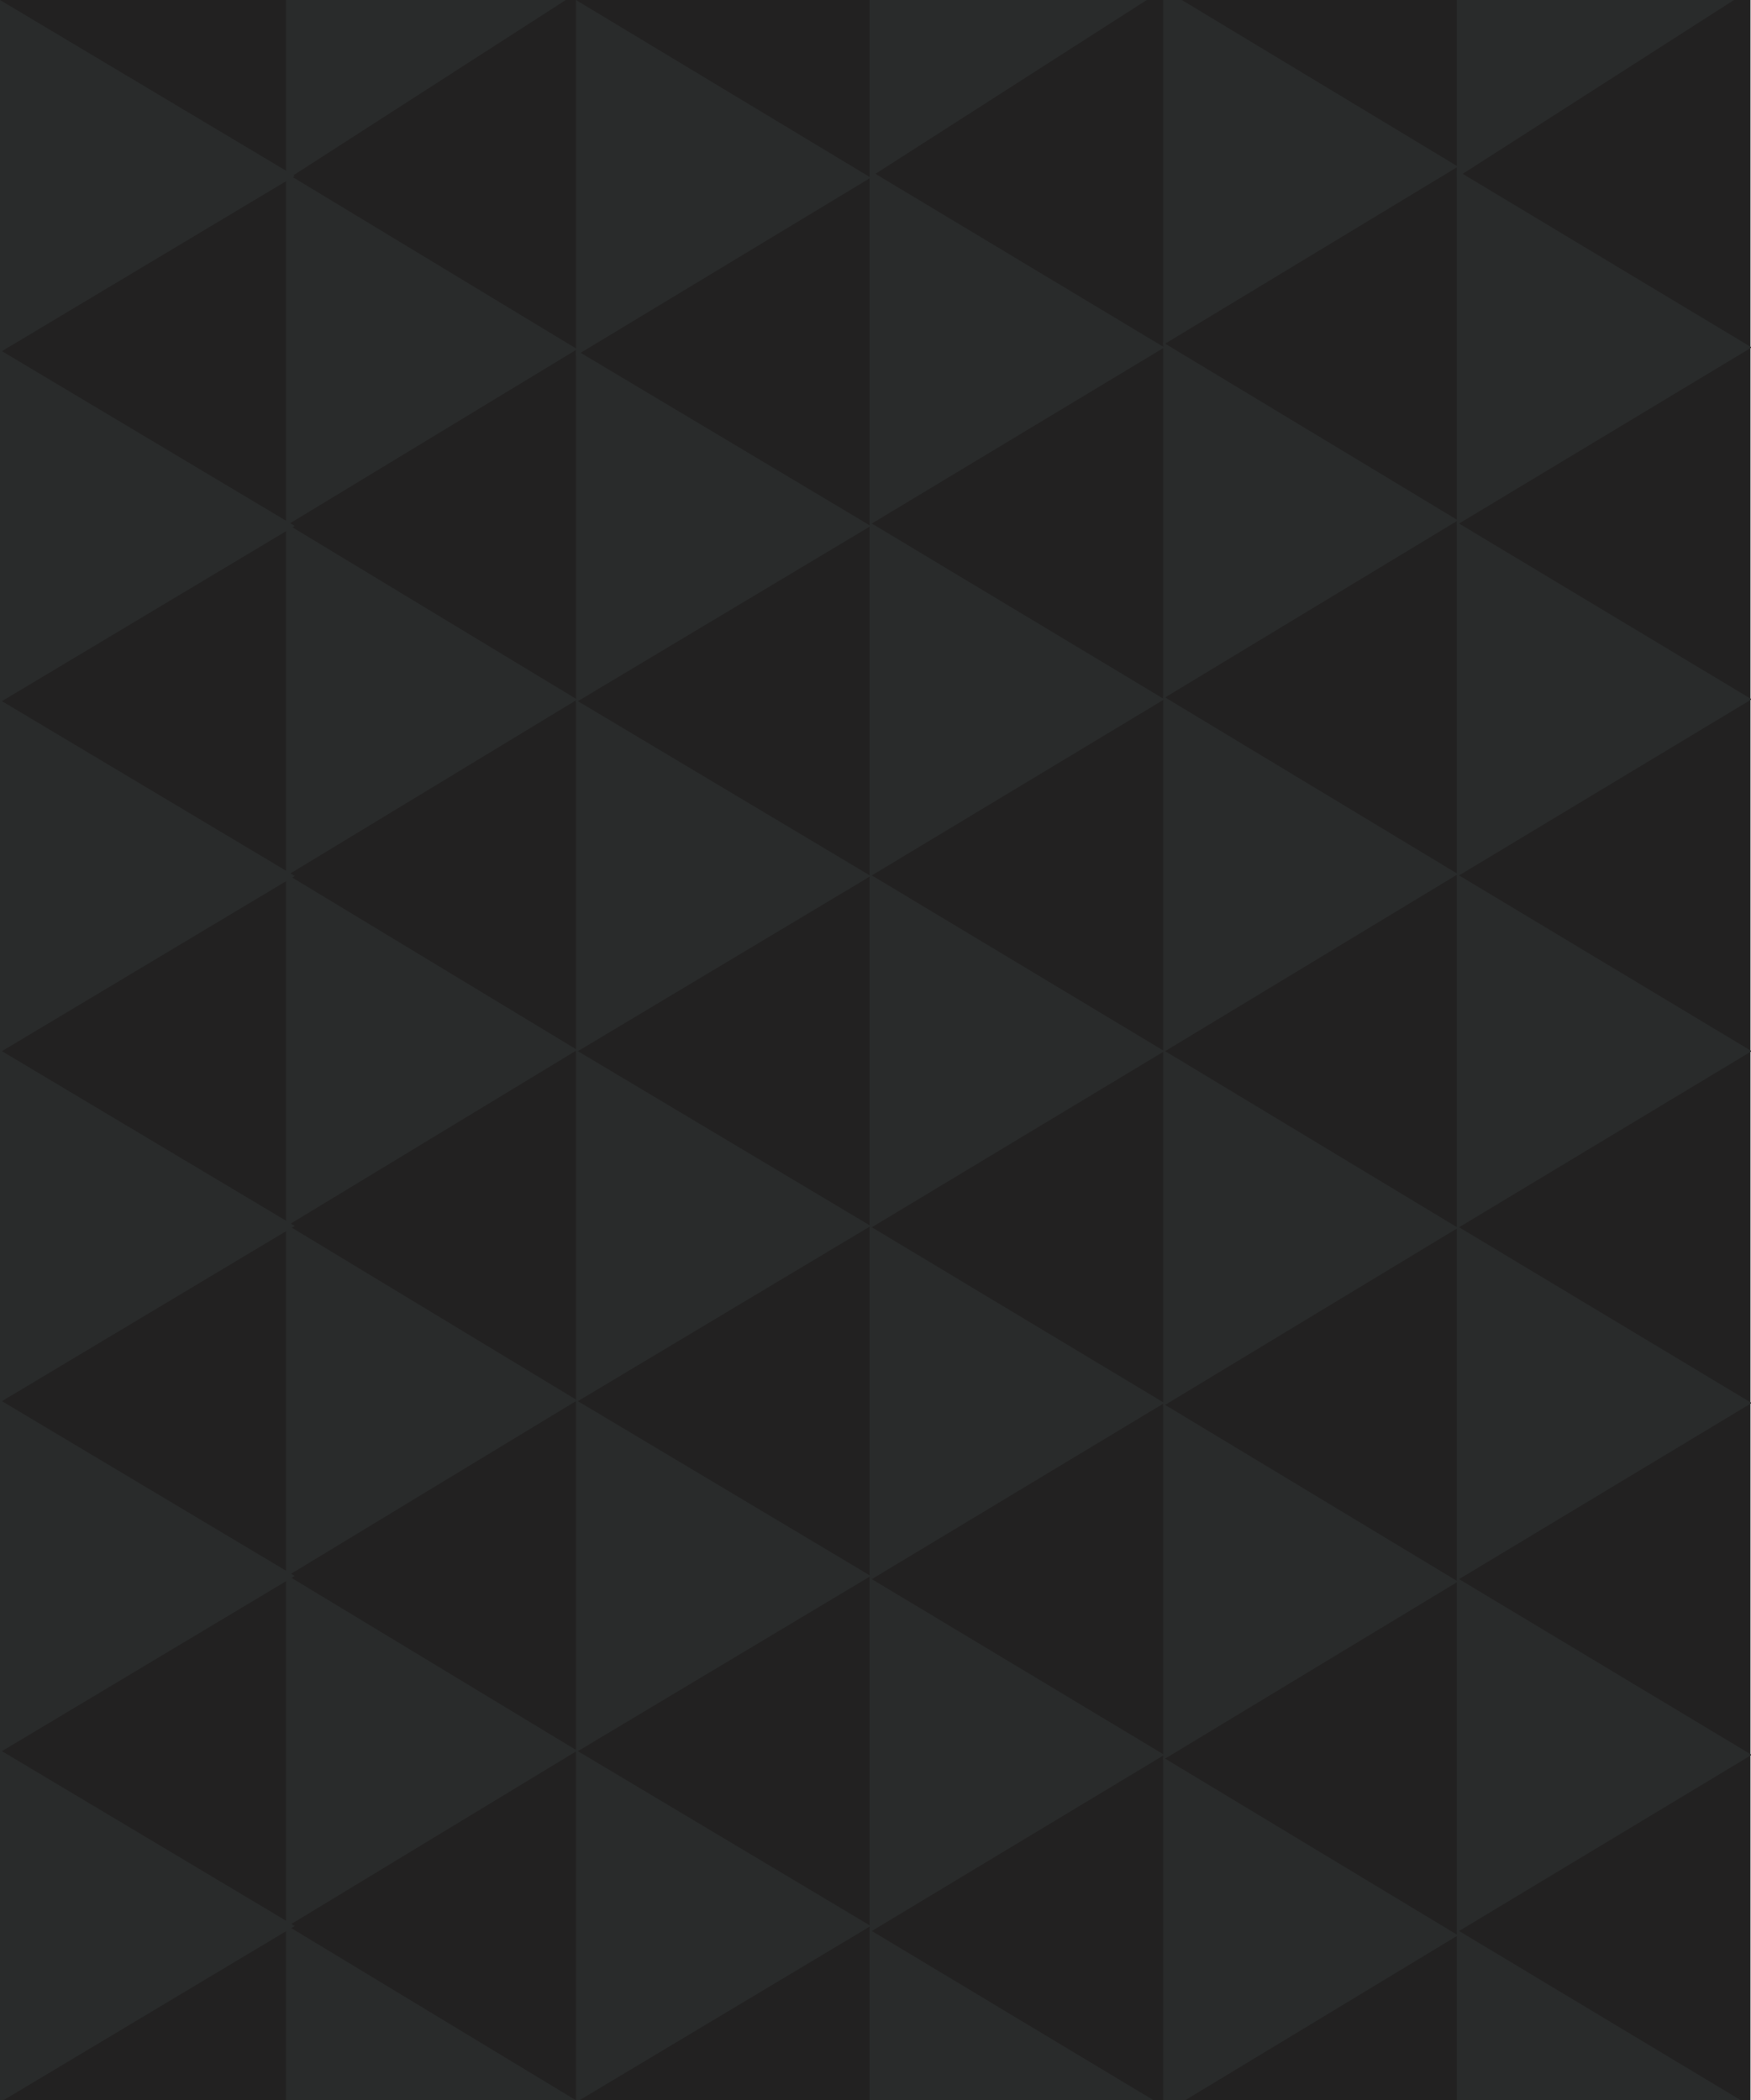
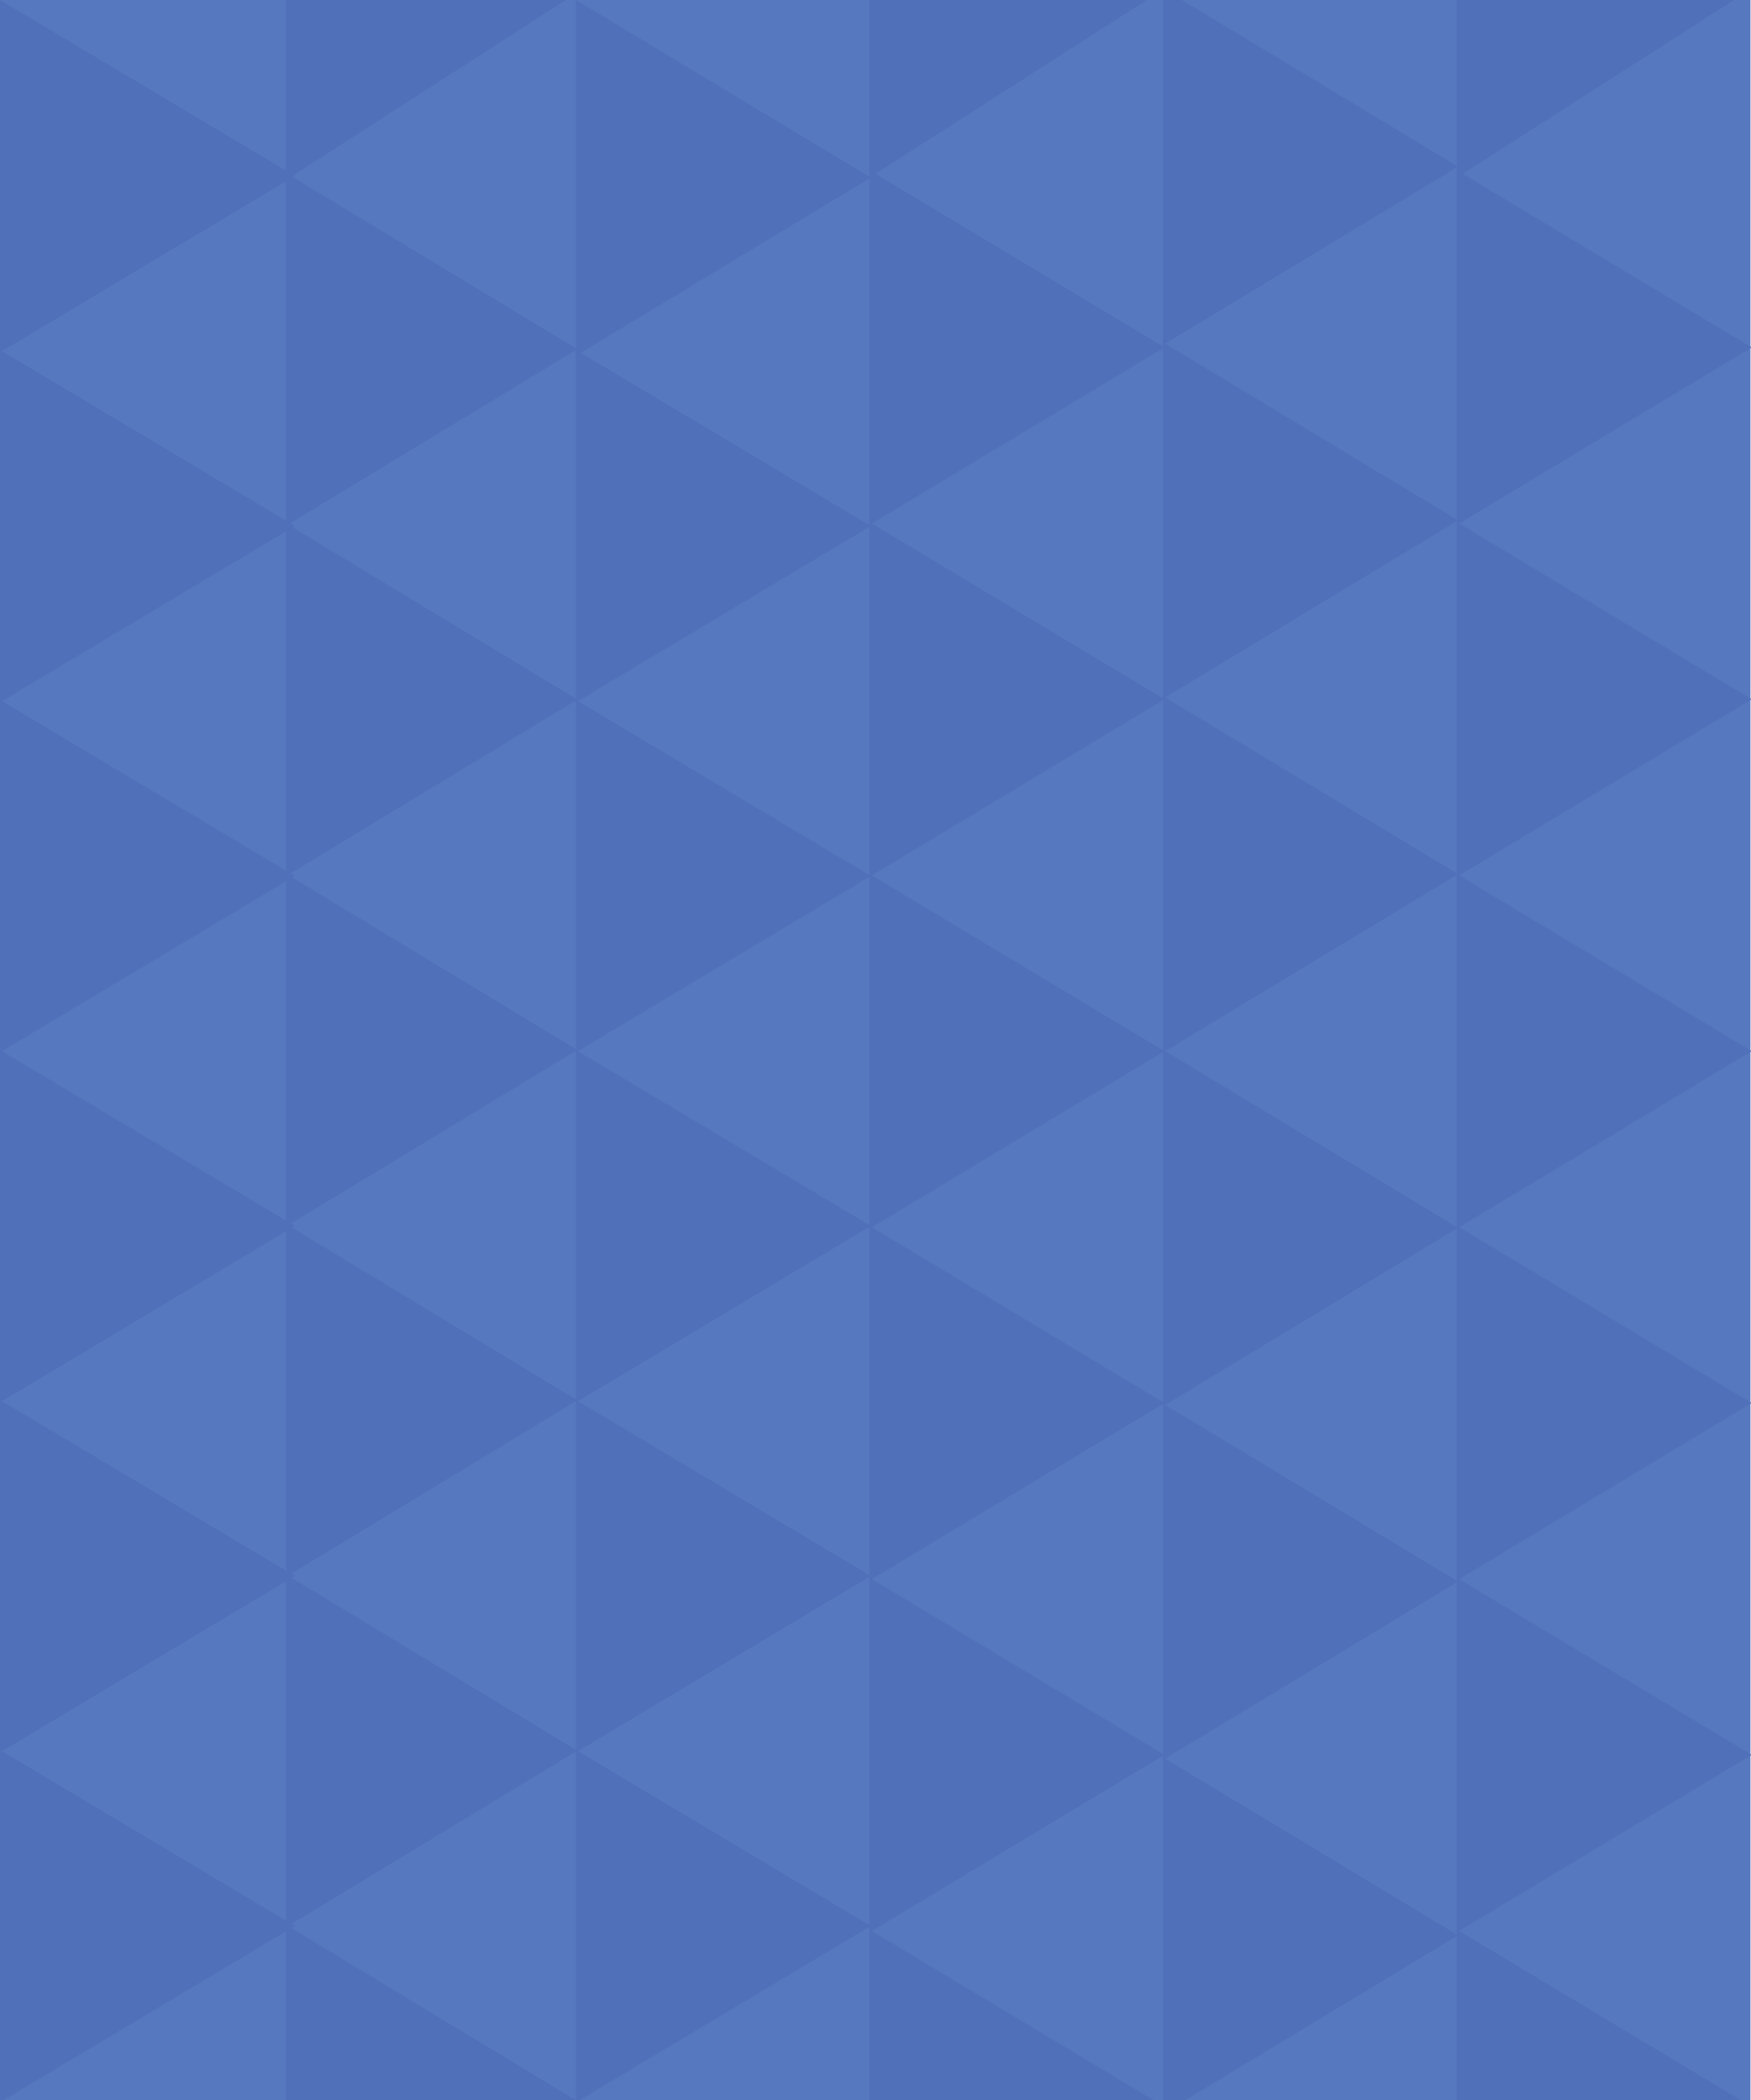
<svg xmlns="http://www.w3.org/2000/svg" width="155" height="186" viewBox="0 0 155 186">
  <g fill="none" fill-rule="evenodd">
-     <path fill="#222121" d="M0 0h155v187H0z" />
-     <path d="M25.325 77.39v31.24l25.79-15.635-25.79-15.604" fill="#292B2B" />
-     <path d="M25.325 46.358v31.24l25.79-15.637-25.79-15.602" fill="#292B2B" />
-     <path d="M25.325 15.324v31.24l25.79-15.636-25.79-15.604" fill="#292B2B" />
-     <path d="M25.325 15.948l25.85-16.64h-25.85v16.64zM25.325 139.458v31.24l25.79-15.637-25.79-15.602" fill="#292B2B" />
-     <path d="M25.325 186.095h25.79l-25.79-15.604v15.605zM25.325 108.424v31.24l25.79-15.636-25.79-15.604M0 62v31.206l26.106-15.62L0 62" fill="#292B2B" />
-     <path d="M0 31v31.206l26.106-15.62L0 31" fill="#292B2B" />
-     <path d="M0 0v31.206l26.106-15.62L0 0M0 93v31.206l26.106-15.62L0 93" fill="#292B2B" />
-     <path d="M0 124v31.206l26.106-15.62L0 124" fill="#292B2B" />
-     <path d="M0 155v31.206l26.106-15.62L0 155M51 62v31.206l26.106-15.62L51 62" fill="#292B2B" />
-     <path d="M51 31v31.206l26.106-15.62L51 31" fill="#292B2B" />
-     <path d="M51 0v31.5l26.106-15.766L51 0M51 93v31.206l26.106-15.62L51 93" fill="#292B2B" />
-     <path d="M51 124v31.206l26.106-15.62L51 124" fill="#292B2B" />
-     <path d="M51 155v31.206l26.106-15.62L51 155" fill="#292B2B" />
-     <g fill="#292B2B">
+     <path fill="#5678BE" d="M0 0h155v187H0z" />
+     <path d="M25.325 77.39v31.24l25.79-15.635-25.79-15.604" fill="#5070B9" />
+     <path d="M25.325 46.358v31.24l25.79-15.637-25.79-15.602" fill="#5070B9" />
+     <path d="M25.325 15.324v31.24l25.79-15.636-25.79-15.604" fill="#5070B9" />
+     <path d="M25.325 15.948l25.85-16.64h-25.85v16.64zM25.325 139.458v31.24l25.79-15.637-25.79-15.602" fill="#5070B9" />
+     <path d="M25.325 186.095h25.79l-25.79-15.604v15.605zM25.325 108.424v31.24l25.79-15.636-25.79-15.604M0 62v31.206l26.106-15.62L0 62" fill="#5070B9" />
+     <path d="M0 31v31.206l26.106-15.62L0 31" fill="#5070B9" />
+     <path d="M0 0v31.206l26.106-15.62L0 0M0 93v31.206l26.106-15.62L0 93" fill="#5070B9" />
+     <path d="M0 124v31.206l26.106-15.62L0 124" fill="#5070B9" />
+     <path d="M0 155v31.206l26.106-15.62L0 155M51 62v31.206l26.106-15.62L51 62" fill="#5070B9" />
+     <path d="M51 31v31.206l26.106-15.62L51 31" fill="#5070B9" />
+     <path d="M51 0v31.5l26.106-15.766L51 0M51 93v31.206l26.106-15.62L51 93" fill="#5070B9" />
+     <path d="M51 124v31.206l26.106-15.62L51 124" fill="#5070B9" />
+     <path d="M51 155v31.206l26.106-15.62L51 155" fill="#5070B9" />
+     <g fill="#5070B9">
      <path d="M103 61.667v31.54l26.106-15.787L103 61.667" />
      <path d="M103 30.336v31.54l26.106-15.787L103 30.335" />
      <path d="M103-.995v31.54l26.106-15.787L103-.995M103 92.997v31.54l26.106-15.787L103 92.997" />
      <path d="M103 124.328v31.54l26.106-15.787L103 124.33" />
      <path d="M103 155.66v31.538l26.106-15.786L103 155.66M77 77.415v31.406l26.106-15.718L77 77.415" />
      <path d="M77 46.25v31.406l26.106-15.72L77 46.25" />
      <path d="M77 15.085V46.49l26.106-15.718L77 15.085" />
      <path d="M77 15.73L103.106-1H77v16.73zM77 139.745v31.406l26.106-15.72L77 139.746" />
      <path d="M77 186.596h26.106L77 170.91v15.686zM77 108.58v31.406l26.106-15.72L77 108.58M129 77.415v31.406l26.106-15.718L129 77.415" />
      <path d="M129 46.25v31.406l26.106-15.72L129 46.25" />
      <path d="M129 15.085V46.49l26.106-15.718L129 15.085" />
      <path d="M129 15.73L155.106-1H129v16.73zM129 139.745v31.406l26.106-15.72L129 139.746" />
      <path d="M129 186.596h26.106L129 170.91v15.686zM129 108.58v31.406l26.106-15.72L129 108.58" />
    </g>
  </g>
</svg>
